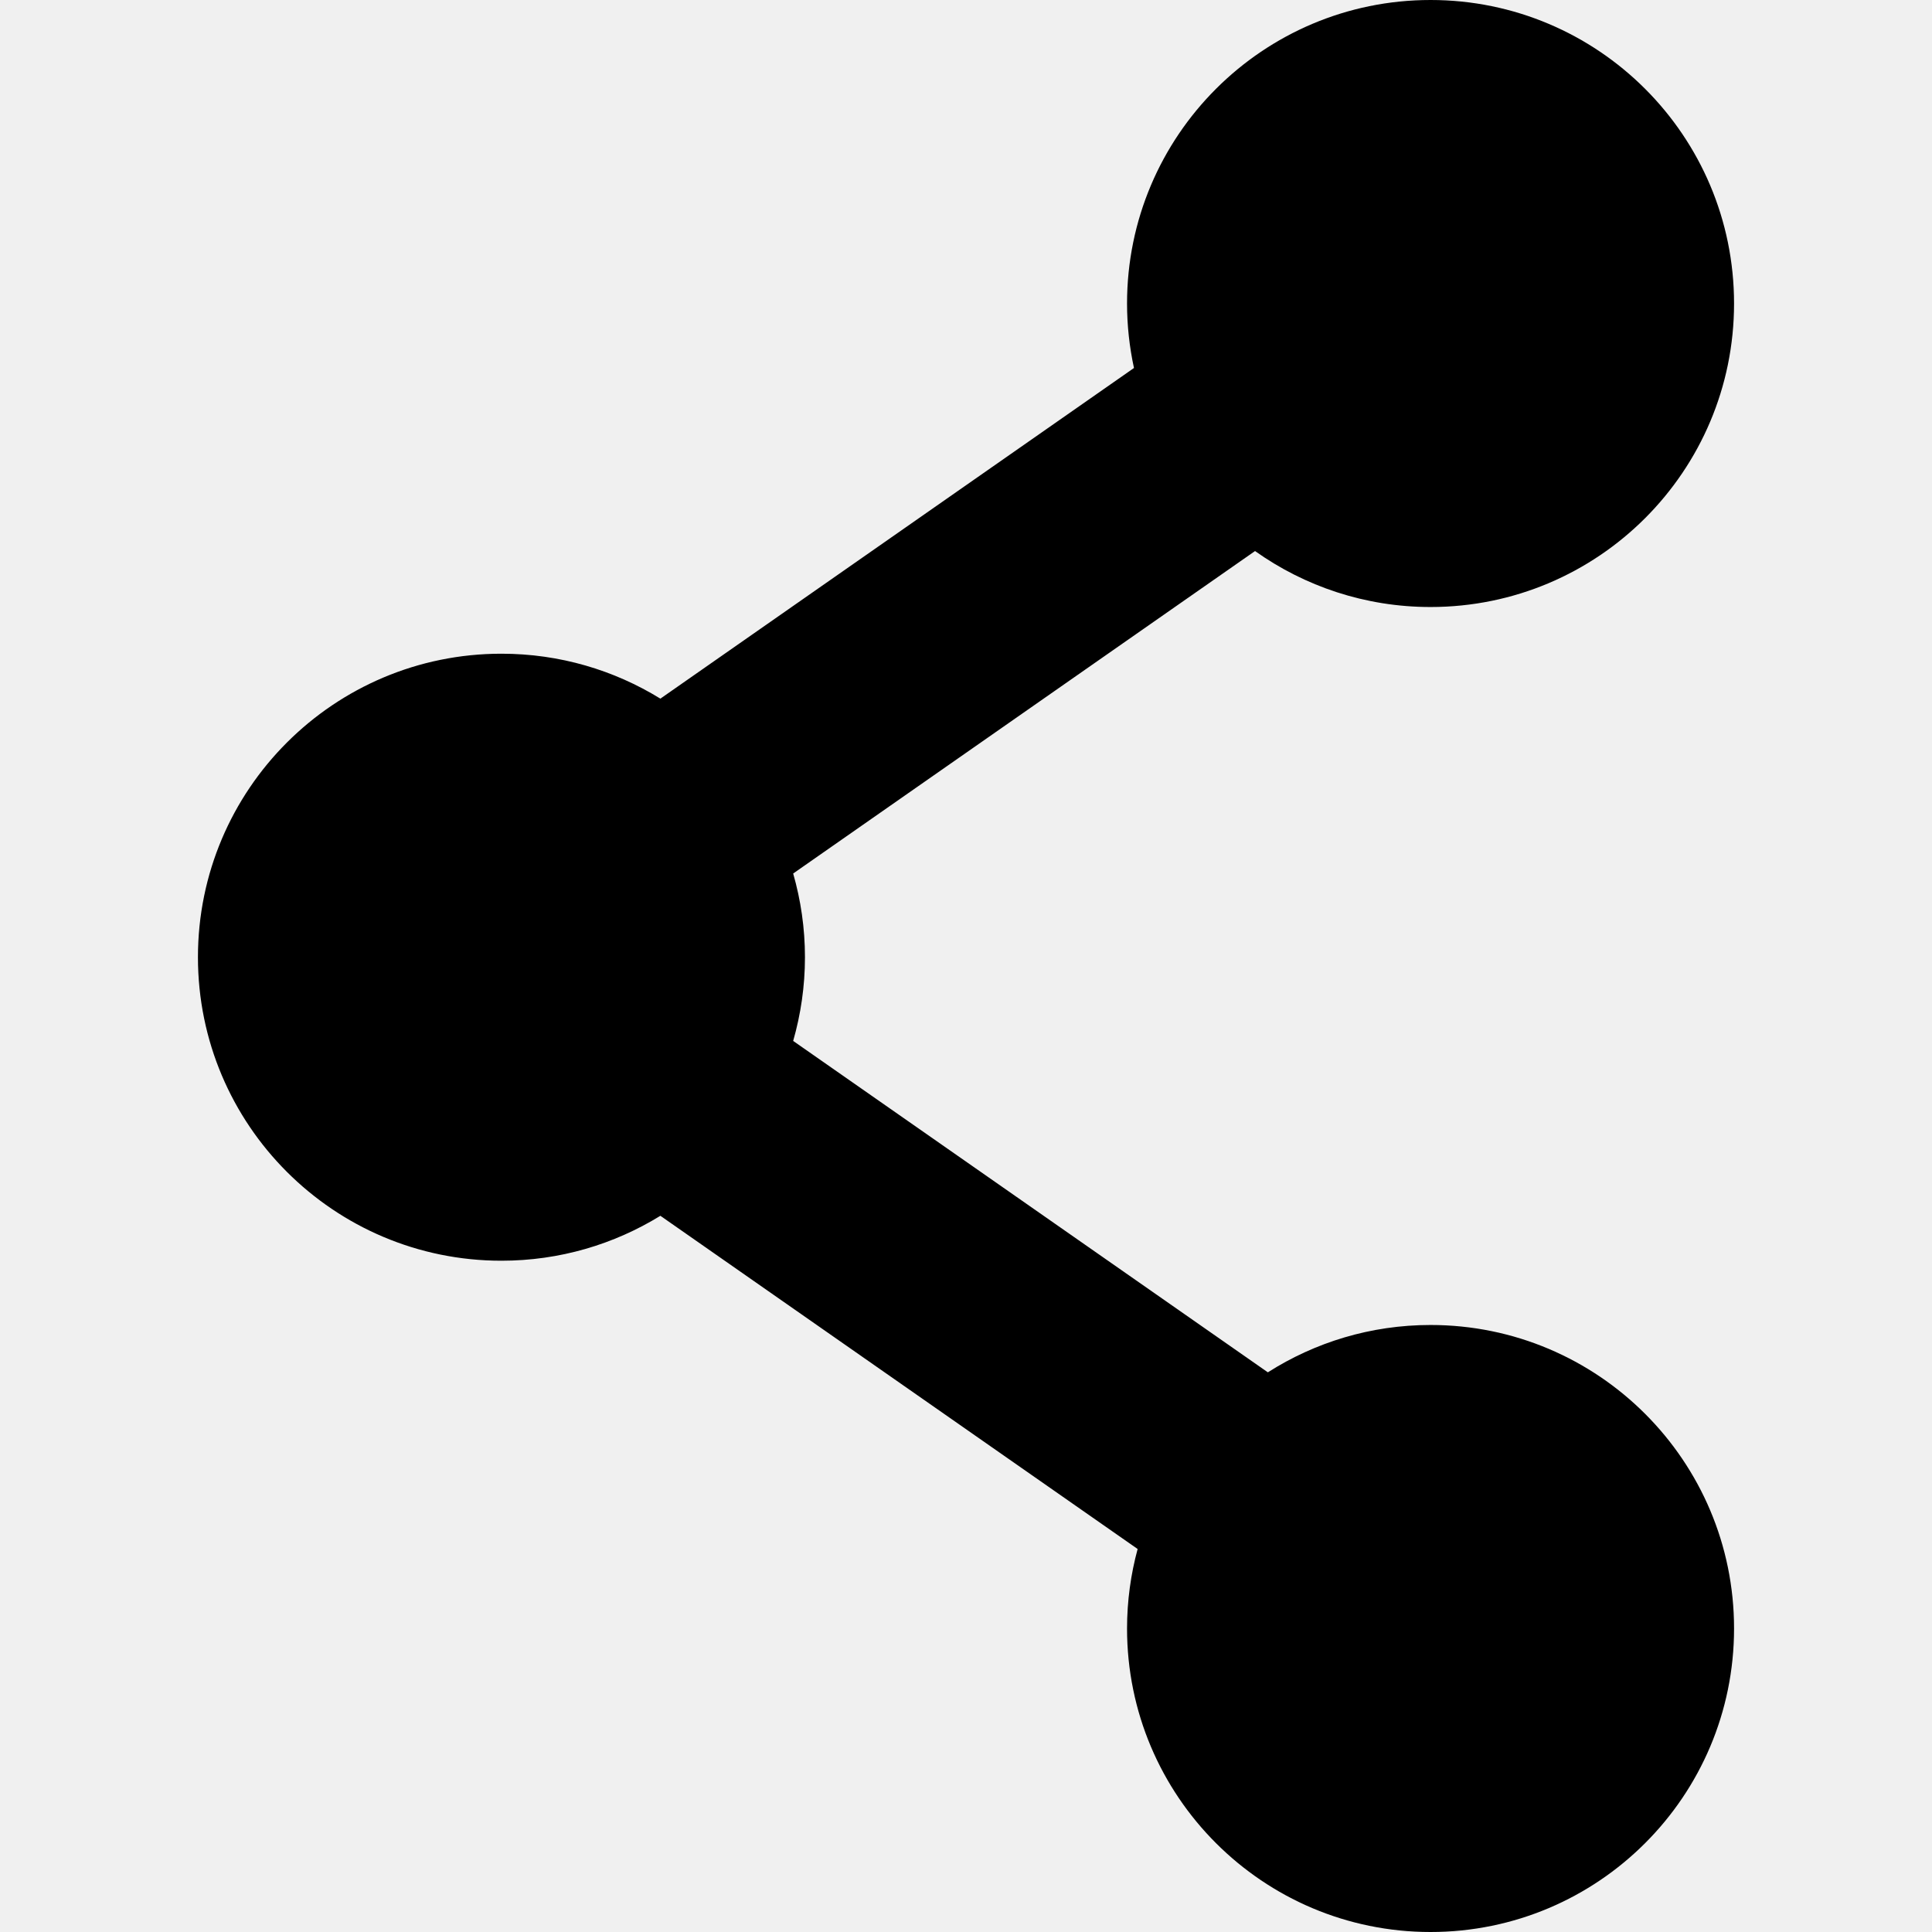
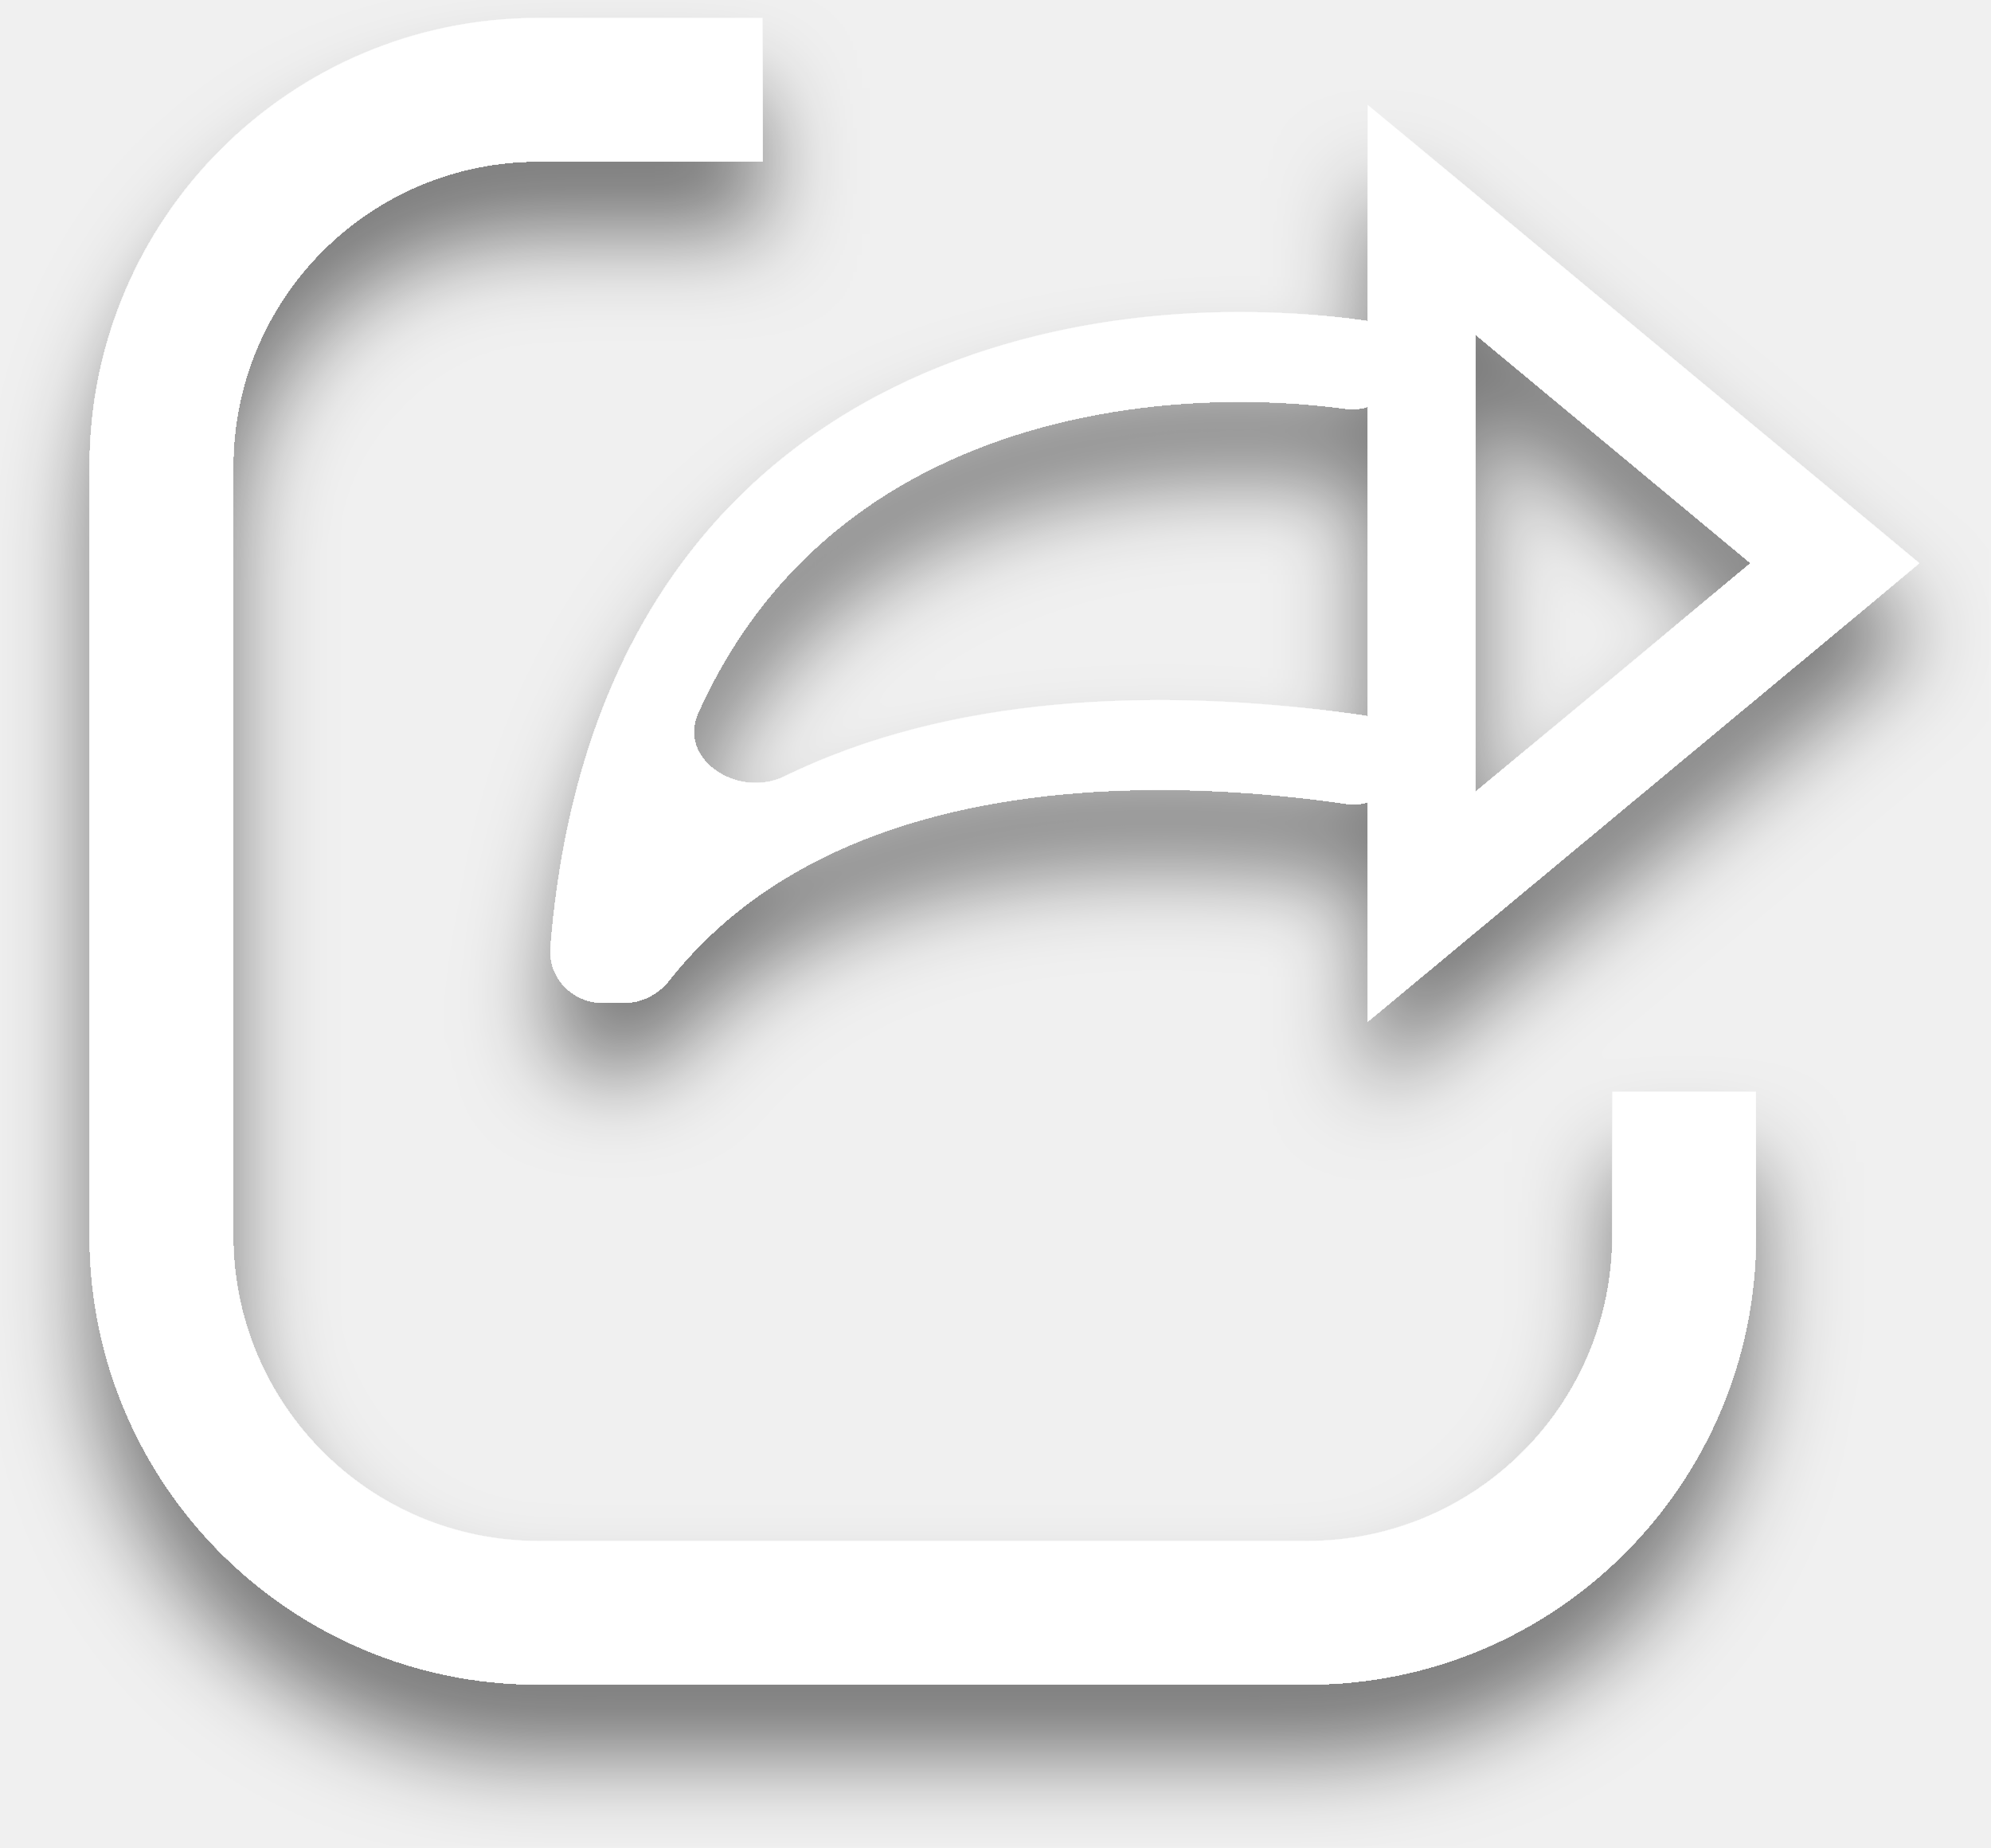
- <svg xmlns="http://www.w3.org/2000/svg" fill="#000000" height="800px" width="800px" version="1.1" id="Layer_1" viewBox="0 0 458.624 458.624" xml:space="preserve">
-   <g>
-     <g>
-       <path d="M339.588,314.529c-14.215,0-27.456,4.133-38.621,11.239l-112.682-78.67c1.809-6.315,2.798-12.976,2.798-19.871    c0-6.896-0.989-13.557-2.798-19.871l109.64-76.547c11.764,8.356,26.133,13.286,41.662,13.286c39.79,0,72.047-32.257,72.047-72.047    C411.634,32.258,379.378,0,339.588,0c-39.79,0-72.047,32.257-72.047,72.047c0,5.255,0.578,10.373,1.646,15.308l-112.424,78.491    c-10.974-6.759-23.892-10.666-37.727-10.666c-39.79,0-72.047,32.257-72.047,72.047s32.256,72.047,72.047,72.047    c13.834,0,26.753-3.907,37.727-10.666l113.292,79.097c-1.629,6.017-2.514,12.34-2.514,18.872c0,39.79,32.257,72.047,72.047,72.047    c39.79,0,72.047-32.257,72.047-72.047C411.635,346.787,379.378,314.529,339.588,314.529z" />
-     </g>
+ <svg xmlns="http://www.w3.org/2000/svg" width="111" height="103" viewBox="0 0 111 103" fill="none">
+   <g filter="url(#filter0_d_235_1434)">
+     <path d="M79.25 12.238L102.305 31.392L79.25 50.547V12.238Z" stroke="white" stroke-width="6" />
+     <path fill-rule="evenodd" clip-rule="evenodd" d="M42.51 1H30C16.193 1 5 12.193 5 26V68.893C5 82.7 16.193 93.893 30 93.893H72.893C86.7 93.893 97.893 82.7 97.893 68.893V60.851H89.893V68.893C89.893 78.281 82.281 85.893 72.893 85.893H30C20.611 85.893 13 78.281 13 68.893V26C13 16.611 20.611 9 30 9H42.51V1Z" fill="white" />
+     <path fill-rule="evenodd" clip-rule="evenodd" d="M49.027 22.001C58.011 17.276 68.397 16.796 76.026 17.87C77.394 18.062 78.27 19.385 78 20.739C77.73 22.093 76.415 22.965 75.046 22.782C68.187 21.863 59.059 22.375 51.355 26.426C46.373 29.046 41.849 33.215 38.919 39.722C37.733 42.356 41.152 44.546 43.745 43.273C44.587 42.86 45.445 42.482 46.314 42.139C56.161 38.246 67.583 38.651 75.966 39.879C77.332 40.079 78.24 41.379 78 42.739C77.76 44.099 76.465 45.003 75.098 44.805C67.122 43.653 56.781 43.378 48.152 46.789C43.968 48.443 40.223 50.948 37.311 54.627C36.699 55.4 35.786 55.893 34.801 55.893H33.617C31.924 55.893 30.558 54.489 30.694 52.801C32.009 36.484 39.565 26.977 49.027 22.001Z" fill="white" />
  </g>
+   <defs>
+     <filter id="filter0_d_235_1434" x="0" y="0" width="110.87" height="102.893" filterUnits="userSpaceOnUse" color-interpolation-filters="sRGB">
+       <feFlood flood-opacity="0" result="BackgroundImageFix" />
+       <feColorMatrix in="SourceAlpha" type="matrix" values="0 0 0 0 0 0 0 0 0 0 0 0 0 0 0 0 0 0 127 0" result="hardAlpha" />
+       <feOffset dy="4" />
+       <feGaussianBlur stdDeviation="2.5" />
+       <feComposite in2="hardAlpha" operator="out" />
+       <feColorMatrix type="matrix" values="0 0 0 0 0 0 0 0 0 0 0 0 0 0 0 0 0 0 0.5 0" />
+       <feBlend mode="normal" in2="BackgroundImageFix" result="effect1_dropShadow_235_1434" />
+       <feBlend mode="normal" in="SourceGraphic" in2="effect1_dropShadow_235_1434" result="shape" />
+     </filter>
+   </defs>
</svg>
